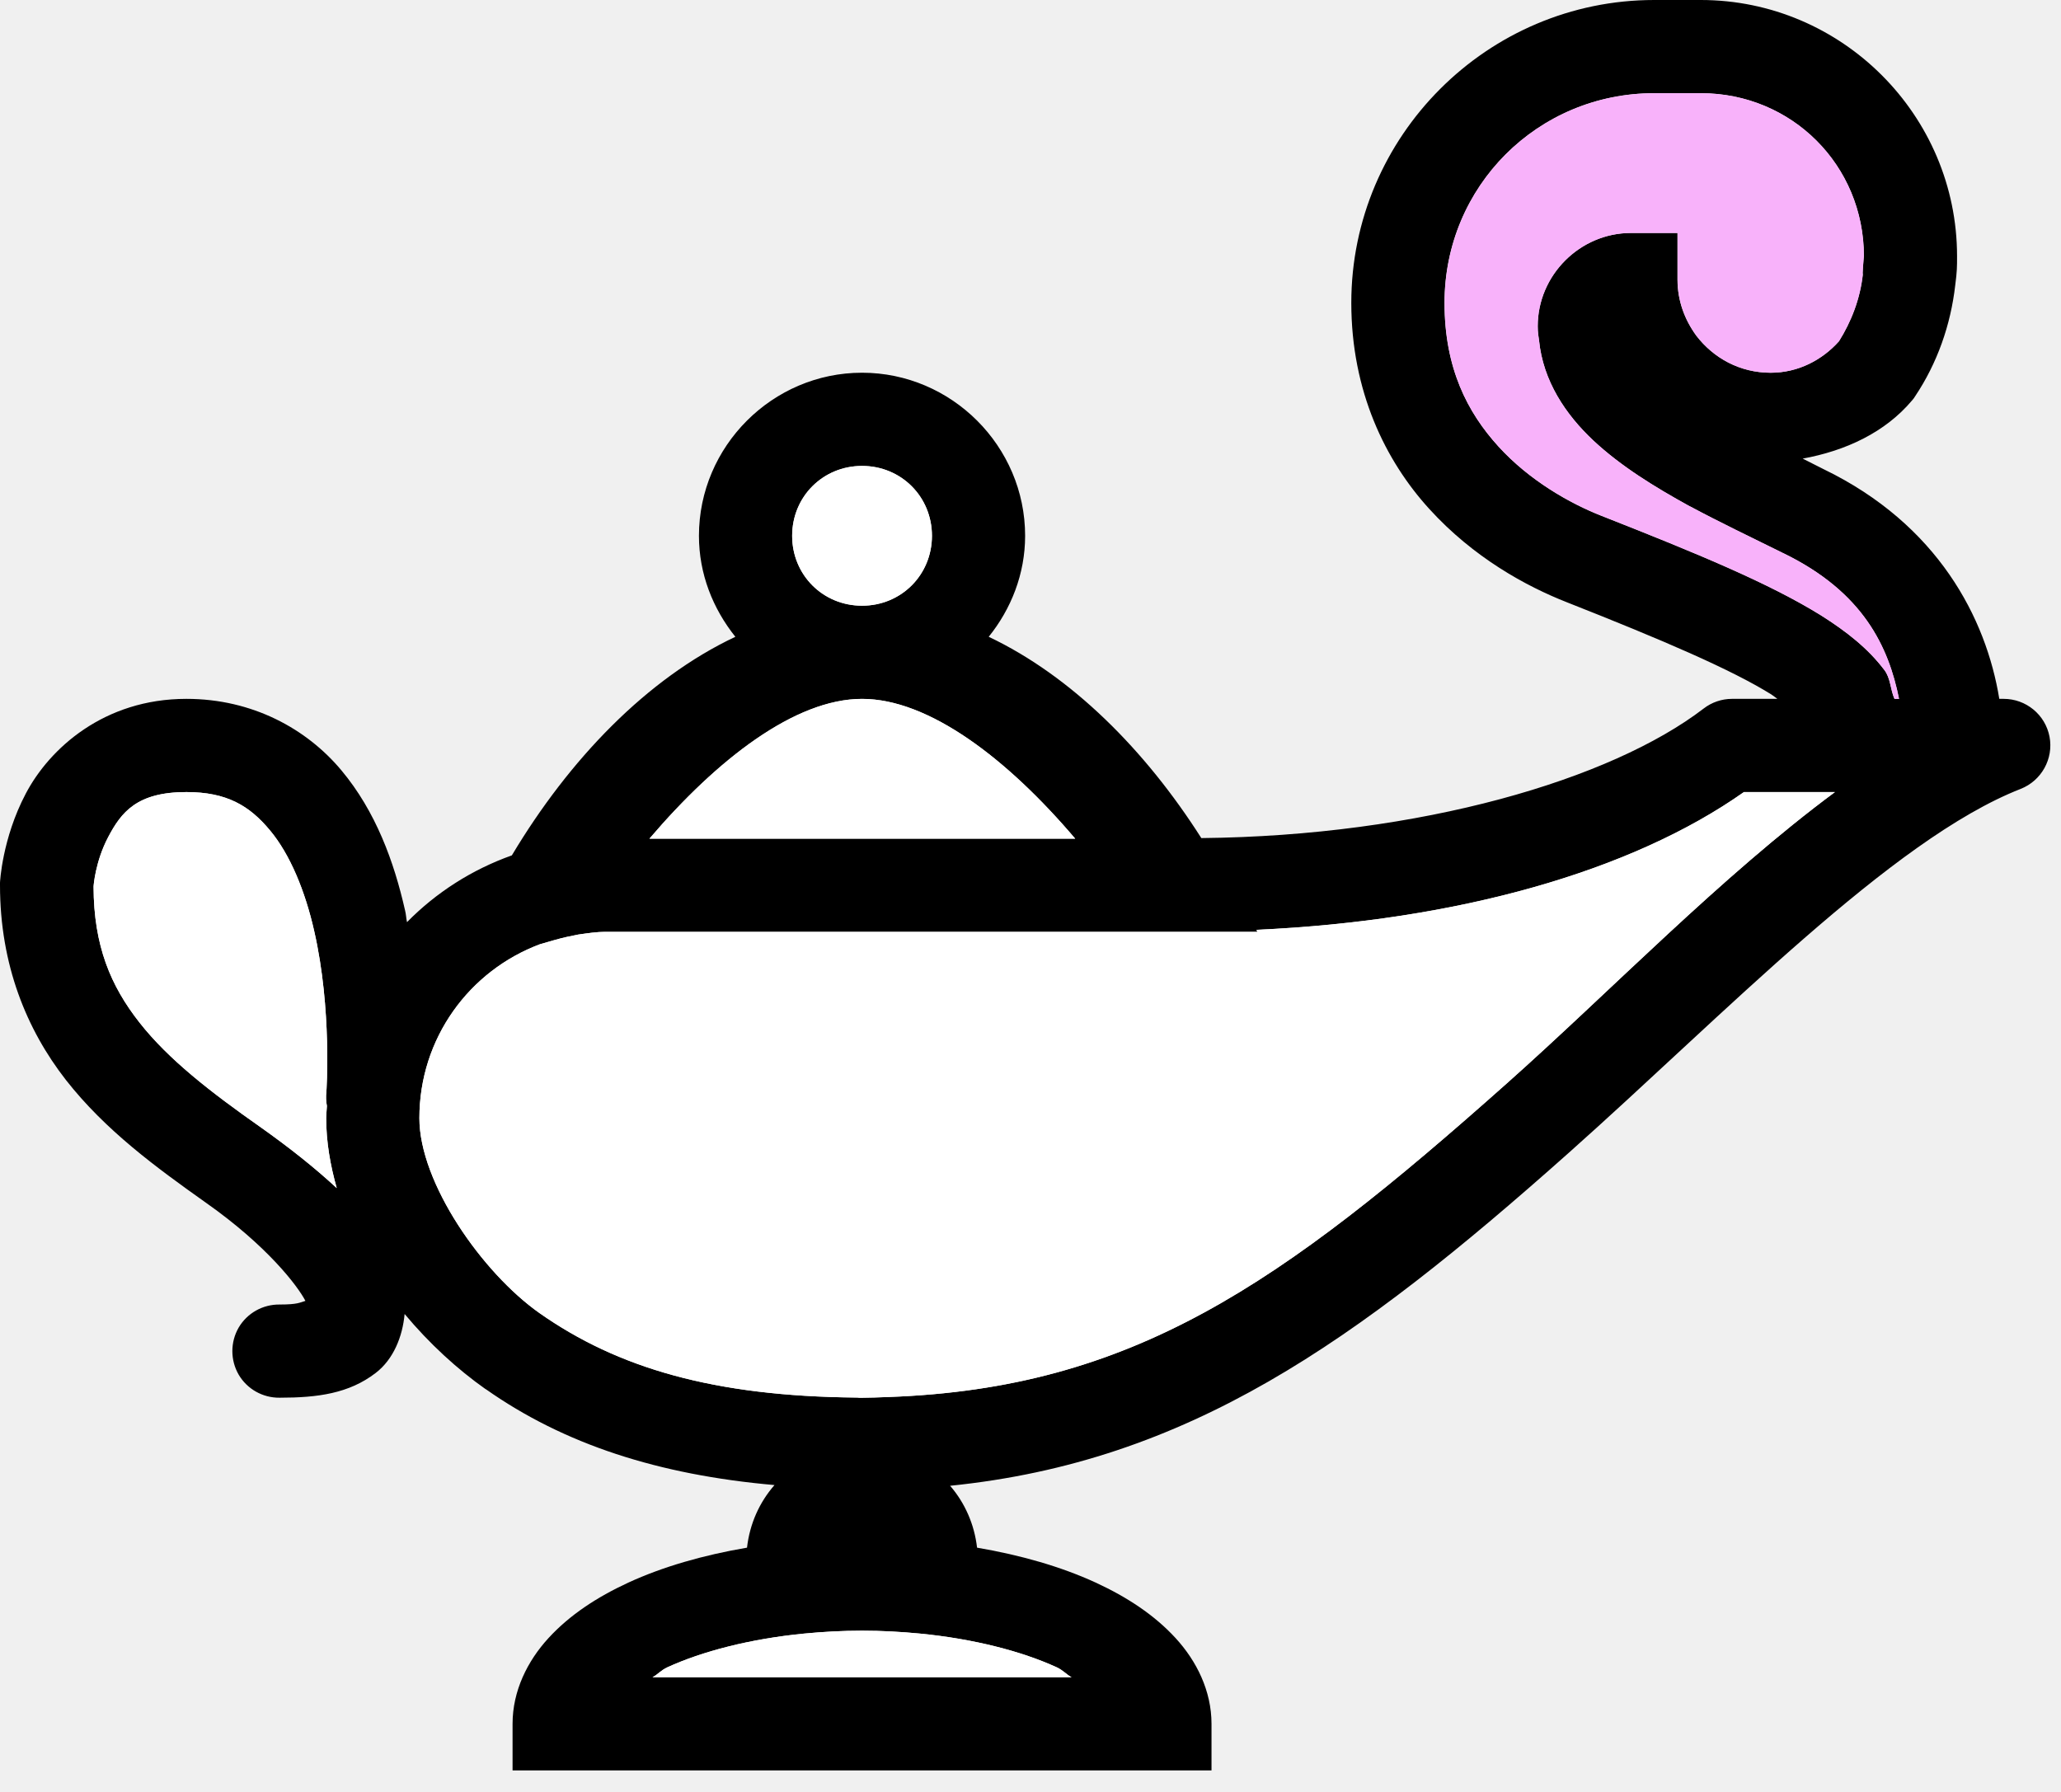
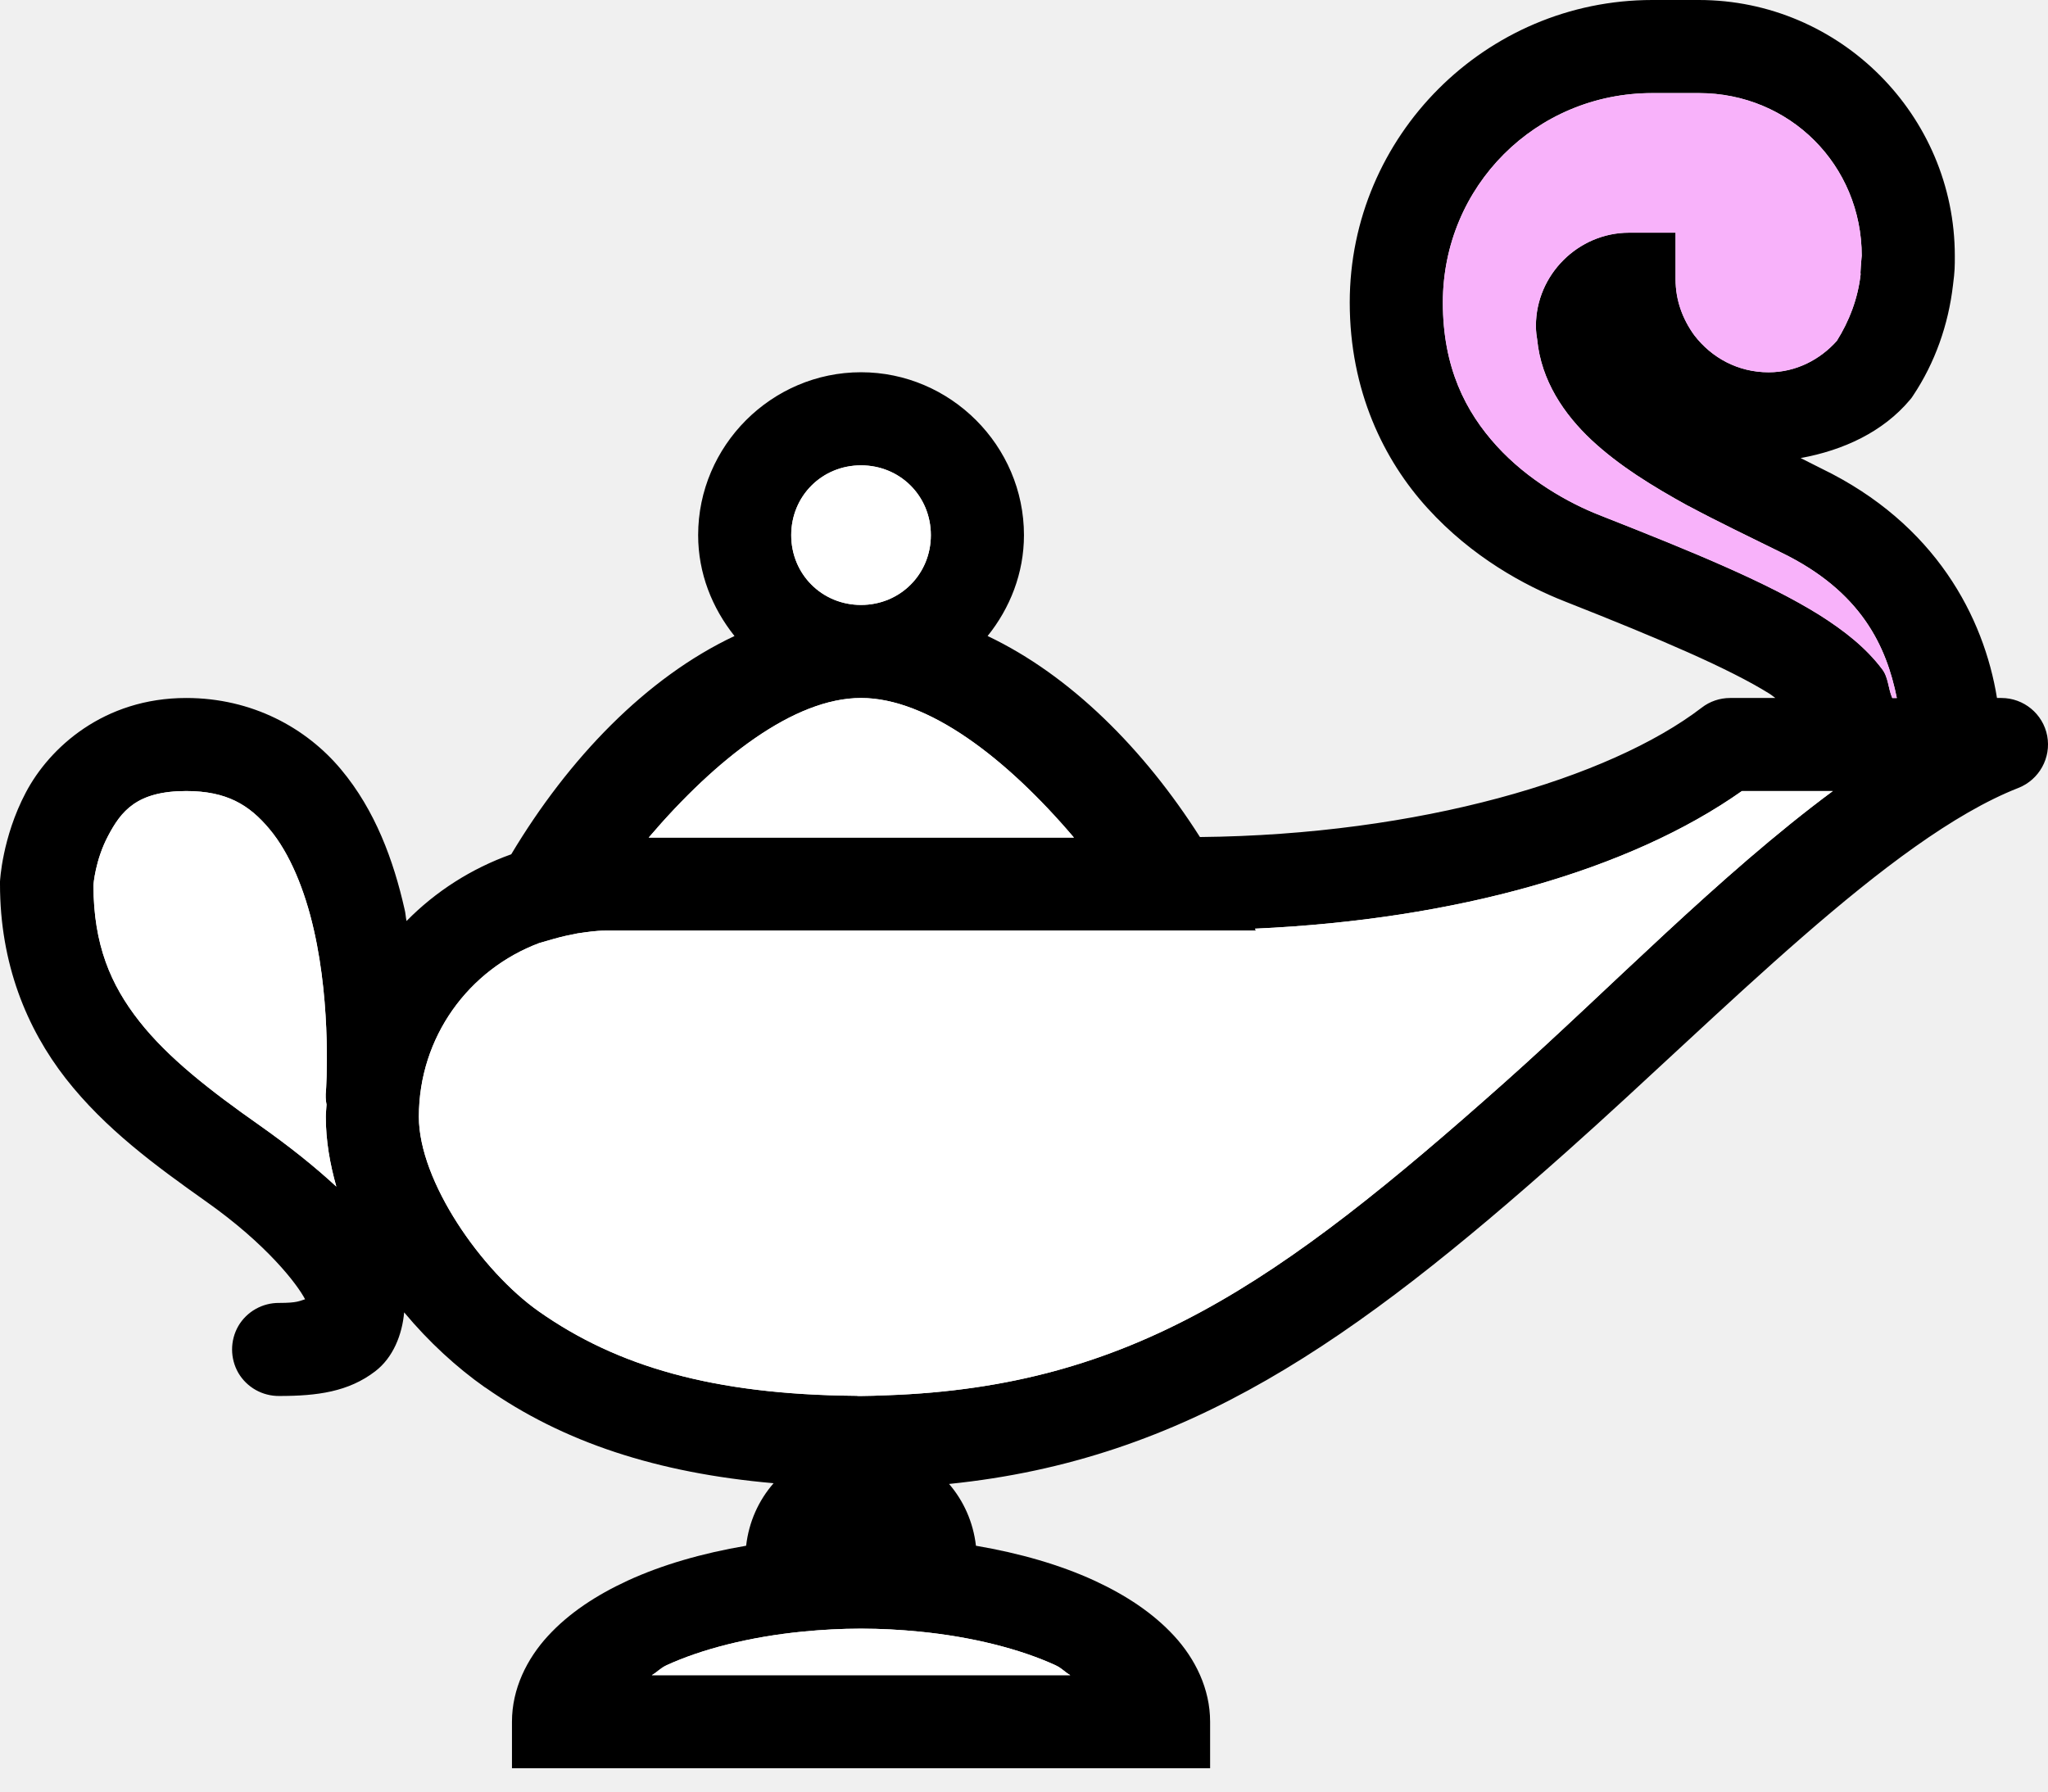
- <svg xmlns="http://www.w3.org/2000/svg" width="69" height="60" viewBox="0 0 69 60" fill="none">
-   <path d="M55.38 0C49.798 0 45.24 4.558 45.24 10.14C45.24 13.095 46.38 15.429 47.854 17.044C49.329 18.665 51.084 19.628 52.467 20.17C55.666 21.432 57.964 22.419 59.304 23.254C59.39 23.309 59.432 23.351 59.505 23.4H57.988C57.641 23.4 57.306 23.516 57.038 23.723C53.93 26.106 47.568 27.989 40.219 28.062C38.342 25.112 35.874 22.638 33.101 21.322C33.851 20.39 34.32 19.22 34.32 17.94C34.32 14.942 31.858 12.48 28.86 12.48C25.862 12.48 23.4 14.942 23.4 17.94C23.4 19.22 23.869 20.384 24.619 21.322C21.657 22.718 19.055 25.429 17.136 28.641C15.801 29.116 14.601 29.884 13.626 30.877C13.595 30.737 13.595 30.609 13.559 30.475C13.193 28.86 12.584 27.172 11.426 25.789C10.268 24.405 8.452 23.4 6.24 23.4C3.48 23.4 1.657 25.064 0.865 26.569C0.067 28.08 0 29.555 0 29.555V29.64C0 32.303 0.89 34.472 2.206 36.16C3.528 37.848 5.222 39.085 6.898 40.274C8.958 41.724 9.969 43.065 10.225 43.558C10.036 43.613 9.969 43.68 9.36 43.68C8.799 43.674 8.275 43.966 7.989 44.454C7.709 44.941 7.709 45.539 7.989 46.026C8.275 46.514 8.799 46.806 9.36 46.8C10.634 46.8 11.682 46.66 12.578 45.971C13.175 45.514 13.479 44.746 13.546 43.997C14.375 44.99 15.314 45.849 16.258 46.514C16.264 46.52 16.264 46.52 16.264 46.514C18.884 48.36 22.047 49.384 25.929 49.725C25.423 50.304 25.1 51.023 25.009 51.821C23.54 52.071 22.187 52.461 21.036 52.991C19.981 53.479 19.073 54.076 18.367 54.844C17.66 55.612 17.16 56.617 17.16 57.72V59.28H40.56V57.72C40.56 56.617 40.06 55.612 39.353 54.844C38.647 54.076 37.739 53.479 36.684 52.991C35.533 52.461 34.18 52.071 32.711 51.821C32.62 51.035 32.303 50.322 31.809 49.749C39.768 48.939 45.368 44.966 52.516 38.604C57.708 33.985 63.326 28.11 67.647 26.416C68.347 26.142 68.756 25.405 68.616 24.668C68.475 23.93 67.829 23.4 67.08 23.4H66.934C66.495 20.701 64.88 17.562 61.053 15.71C60.809 15.588 60.596 15.478 60.352 15.356C61.791 15.094 63.113 14.479 64.015 13.406L64.07 13.339L64.118 13.266C64.856 12.163 65.307 10.883 65.459 9.549C65.52 9.086 65.52 8.933 65.52 8.58C65.52 3.857 61.663 0 56.94 0H55.38ZM55.38 3.12H56.94C59.987 3.12 62.4 5.533 62.4 8.58C62.4 8.525 62.327 9.421 62.37 9.141V9.165L62.363 9.189C62.272 10.018 61.973 10.774 61.565 11.426C61.011 12.047 60.206 12.48 59.28 12.48C58.25 12.48 57.367 11.992 56.788 11.237C56.398 10.701 56.16 10.067 56.16 9.36V7.8H54.6C52.894 7.8 51.48 9.214 51.48 10.92C51.48 11.133 51.504 11.273 51.523 11.389C51.657 12.76 52.418 13.882 53.339 14.747C54.265 15.612 55.386 16.301 56.581 16.959H56.587C57.586 17.495 58.646 18.001 59.682 18.513L59.688 18.519H59.694C62.388 19.823 63.229 21.669 63.576 23.4H63.424C63.284 23.083 63.296 22.705 63.083 22.431C62.54 21.712 61.821 21.145 60.962 20.603C59.231 19.53 56.849 18.543 53.613 17.27C52.571 16.861 51.206 16.094 50.164 14.948C49.122 13.802 48.36 12.322 48.36 10.14C48.36 6.24 51.48 3.12 55.38 3.12ZM28.86 15.6C30.17 15.6 31.2 16.63 31.2 17.94C31.2 19.25 30.17 20.28 28.86 20.28C27.55 20.28 26.52 19.25 26.52 17.94C26.52 16.63 27.55 15.6 28.86 15.6ZM28.86 23.4C31.102 23.4 33.729 25.411 35.996 28.08H21.742C24.009 25.423 26.617 23.4 28.86 23.4ZM6.24 26.52C7.599 26.52 8.355 26.983 9.031 27.794C9.713 28.604 10.219 29.847 10.518 31.169C11.121 33.802 10.926 36.562 10.926 36.562C10.908 36.715 10.914 36.879 10.944 37.032C10.938 37.172 10.92 37.306 10.92 37.44C10.92 38.244 11.06 39.024 11.273 39.78C10.542 39.104 9.701 38.433 8.702 37.726C7.063 36.575 5.637 35.472 4.668 34.235C3.705 33.01 3.138 31.669 3.132 29.689C3.132 29.652 3.193 28.842 3.62 28.031C4.058 27.196 4.582 26.52 6.24 26.52ZM58.384 26.52H61.431C57.616 29.348 53.924 33.181 50.444 36.276C42.845 43.04 37.903 46.483 29.744 46.776C29.744 46.77 29.744 46.77 29.738 46.776C29.408 46.788 29.122 46.8 28.86 46.8C28.933 46.8 28.903 46.8 28.769 46.8C28.769 46.794 28.769 46.794 28.762 46.8C28.732 46.794 28.702 46.794 28.665 46.794C23.9 46.751 20.682 45.807 18.062 43.966C16.142 42.614 14.04 39.603 14.04 37.44C14.04 34.759 15.716 32.498 18.08 31.614L18.568 31.474C18.842 31.395 19.104 31.34 19.36 31.291C19.665 31.249 19.963 31.2 20.28 31.2H42.096L42.065 31.133C48.823 30.828 54.637 29.165 58.384 26.52ZM28.86 54.6C29.524 54.6 30.17 54.637 30.798 54.697C32.614 54.874 34.216 55.295 35.374 55.825C35.606 55.934 35.679 56.05 35.874 56.16H21.846C22.041 56.05 22.114 55.934 22.346 55.825C23.504 55.295 25.106 54.874 26.922 54.697C27.55 54.637 28.196 54.6 28.86 54.6Z" fill="black" />
-   <path d="M58.385 26.522H61.432C57.617 29.349 53.924 33.182 50.445 36.278C42.846 43.042 37.904 46.485 29.744 46.777C29.744 46.771 29.744 46.771 29.738 46.777C29.409 46.789 29.123 46.802 28.861 46.802H28.769C28.769 46.795 28.769 46.795 28.763 46.802C28.733 46.795 28.702 46.795 28.666 46.795C23.9 46.753 20.683 45.808 18.062 43.968C16.143 42.615 14.041 39.605 14.041 37.442C14.041 34.76 15.716 32.499 18.081 31.616L18.568 31.476C18.843 31.397 19.105 31.342 19.36 31.293C19.665 31.25 19.964 31.202 20.281 31.202H42.096L42.066 31.134C48.824 30.83 54.637 29.166 58.385 26.522Z" fill="white" />
-   <path d="M28.861 23.402C31.103 23.402 33.73 25.413 35.996 28.082H21.743C24.01 25.425 26.618 23.402 28.861 23.402Z" fill="white" />
-   <path d="M28.861 15.602C30.171 15.602 31.201 16.631 31.201 17.942C31.201 19.252 30.171 20.282 28.861 20.282C27.55 20.282 26.521 19.252 26.521 17.942C26.521 16.631 27.55 15.602 28.861 15.602Z" fill="white" />
-   <path d="M6.241 26.522C7.6 26.522 8.355 26.985 9.032 27.795C9.714 28.606 10.22 29.849 10.518 31.171C11.122 33.804 10.927 36.564 10.927 36.564C10.908 36.716 10.915 36.881 10.945 37.033C10.939 37.173 10.921 37.307 10.921 37.442C10.921 38.246 11.061 39.026 11.274 39.782C10.543 39.105 9.702 38.435 8.703 37.728C7.063 36.576 5.637 35.473 4.668 34.236C3.706 33.011 3.139 31.671 3.133 29.69C3.133 29.654 3.194 28.843 3.62 28.033C4.059 27.198 4.583 26.522 6.241 26.522Z" fill="white" />
-   <path d="M28.861 54.602C29.525 54.602 30.171 54.638 30.798 54.699C32.614 54.876 34.217 55.296 35.375 55.826C35.606 55.936 35.679 56.052 35.874 56.162H21.847C22.042 56.052 22.115 55.936 22.346 55.826C23.504 55.296 25.107 54.876 26.923 54.699C27.55 54.638 28.196 54.602 28.861 54.602Z" fill="white" />
-   <path d="M55.383 3.121H56.943C59.99 3.121 62.403 5.534 62.403 8.581C62.403 8.526 62.33 9.422 62.373 9.142V9.166L62.367 9.19C62.275 10.019 61.977 10.775 61.568 11.427C61.014 12.048 60.209 12.481 59.283 12.481C58.253 12.481 57.37 11.994 56.791 11.238C56.401 10.702 56.163 10.068 56.163 9.361V7.801H54.603C52.897 7.801 51.483 9.215 51.483 10.921C51.483 11.134 51.508 11.274 51.526 11.39C51.66 12.761 52.422 13.883 53.342 14.748C54.268 15.613 55.389 16.302 56.584 16.96H56.59C57.589 17.496 58.65 18.002 59.685 18.514L59.692 18.52H59.698C62.391 19.824 63.232 21.671 63.579 23.401H63.427C63.287 23.084 63.299 22.706 63.086 22.432C62.543 21.713 61.824 21.146 60.965 20.604C59.234 19.532 56.852 18.544 53.616 17.271C52.574 16.863 51.209 16.095 50.167 14.949C49.125 13.803 48.363 12.323 48.363 10.141C48.363 6.241 51.483 3.121 55.383 3.121Z" fill="#F8B2FA" />
+ <svg xmlns="http://www.w3.org/2000/svg" width="56" height="49" viewBox="0 0 56 49" fill="none">
+   <path d="M45.18 0C40.626 0 36.907 3.719 36.907 8.272C36.907 10.684 37.837 12.588 39.04 13.905C40.243 15.227 41.675 16.013 42.803 16.455C45.413 17.484 47.288 18.29 48.381 18.971C48.451 19.015 48.486 19.05 48.545 19.09H47.308C47.024 19.09 46.751 19.184 46.532 19.354C43.997 21.297 38.806 22.834 32.811 22.893C31.28 20.487 29.267 18.469 27.005 17.395C27.616 16.634 27.999 15.68 27.999 14.636C27.999 12.19 25.99 10.181 23.544 10.181C21.099 10.181 19.09 12.19 19.09 14.636C19.09 15.68 19.473 16.629 20.084 17.395C17.668 18.533 15.546 20.745 13.979 23.365C12.891 23.753 11.911 24.38 11.116 25.19C11.091 25.076 11.091 24.971 11.061 24.862C10.763 23.544 10.266 22.167 9.321 21.039C8.377 19.91 6.895 19.09 5.091 19.09C2.839 19.09 1.352 20.447 0.706 21.675C0.055 22.908 0 24.111 0 24.111V24.181C0 26.353 0.726 28.123 1.8 29.5C2.878 30.877 4.26 31.886 5.628 32.856C7.308 34.039 8.133 35.133 8.342 35.535C8.188 35.58 8.133 35.635 7.636 35.635C7.179 35.63 6.751 35.868 6.517 36.266C6.289 36.664 6.289 37.151 6.517 37.549C6.751 37.947 7.179 38.185 7.636 38.18C8.675 38.18 9.53 38.066 10.261 37.504C10.748 37.131 10.997 36.505 11.051 35.893C11.727 36.704 12.493 37.405 13.264 37.947C13.269 37.951 13.269 37.951 13.269 37.947C15.406 39.453 17.986 40.288 21.153 40.566C20.741 41.039 20.477 41.625 20.402 42.276C19.204 42.48 18.101 42.798 17.161 43.231C16.301 43.629 15.56 44.116 14.984 44.742C14.407 45.369 13.999 46.189 13.999 47.089V48.361H33.089V47.089C33.089 46.189 32.682 45.369 32.105 44.742C31.528 44.116 30.788 43.629 29.928 43.231C28.988 42.798 27.884 42.48 26.686 42.276C26.612 41.635 26.353 41.054 25.951 40.586C32.443 39.925 37.012 36.684 42.843 31.494C47.079 27.725 51.663 22.933 55.187 21.551C55.759 21.327 56.092 20.726 55.978 20.124C55.863 19.523 55.336 19.09 54.725 19.09H54.605C54.248 16.888 52.93 14.328 49.808 12.816C49.609 12.717 49.435 12.627 49.236 12.528C50.41 12.314 51.489 11.812 52.224 10.937L52.269 10.882L52.309 10.823C52.91 9.923 53.278 8.879 53.403 7.79C53.452 7.412 53.452 7.288 53.452 7C53.452 3.147 50.305 0 46.453 0H45.18ZM45.18 2.545H46.453C48.938 2.545 50.907 4.514 50.907 7C50.907 6.955 50.847 7.686 50.882 7.457V7.477L50.877 7.497C50.802 8.173 50.559 8.789 50.226 9.321C49.773 9.828 49.117 10.181 48.361 10.181C47.521 10.181 46.8 9.784 46.328 9.167C46.01 8.73 45.816 8.213 45.816 7.636V6.363H44.544C43.151 6.363 41.998 7.517 41.998 8.909C41.998 9.083 42.018 9.197 42.033 9.291C42.142 10.41 42.764 11.325 43.514 12.031C44.27 12.737 45.185 13.298 46.159 13.835H46.164C46.979 14.273 47.844 14.685 48.69 15.103L48.695 15.108H48.7C50.897 16.172 51.583 17.678 51.866 19.09H51.742C51.628 18.832 51.638 18.523 51.464 18.3C51.021 17.713 50.434 17.251 49.734 16.808C48.322 15.933 46.378 15.128 43.738 14.089C42.888 13.756 41.774 13.129 40.924 12.195C40.074 11.26 39.453 10.052 39.453 8.272C39.453 5.091 41.998 2.545 45.18 2.545ZM23.544 12.727C24.613 12.727 25.453 13.567 25.453 14.636C25.453 15.705 24.613 16.545 23.544 16.545C22.476 16.545 21.635 15.705 21.635 14.636C21.635 13.567 22.476 12.727 23.544 12.727ZM23.544 19.09C25.374 19.09 27.517 20.731 29.366 22.908H17.738C19.587 20.741 21.715 19.09 23.544 19.09ZM5.091 21.635C6.199 21.635 6.816 22.013 7.368 22.674C7.924 23.336 8.337 24.35 8.581 25.429C9.073 27.576 8.914 29.828 8.914 29.828C8.899 29.953 8.904 30.087 8.929 30.211C8.924 30.325 8.909 30.435 8.909 30.544C8.909 31.2 9.023 31.837 9.197 32.453C8.6 31.901 7.914 31.354 7.099 30.778C5.762 29.838 4.599 28.938 3.808 27.929C3.023 26.93 2.56 25.836 2.555 24.221C2.555 24.191 2.605 23.529 2.953 22.868C3.311 22.187 3.738 21.635 5.091 21.635ZM47.631 21.635H50.116C47.004 23.942 43.992 27.069 41.153 29.595C34.954 35.113 30.922 37.922 24.265 38.16C24.265 38.155 24.265 38.155 24.26 38.16C23.992 38.17 23.758 38.18 23.544 38.18C23.604 38.18 23.579 38.18 23.47 38.18C23.47 38.175 23.47 38.175 23.465 38.18C23.44 38.175 23.415 38.175 23.385 38.175C19.498 38.14 16.873 37.37 14.735 35.868C13.169 34.765 11.454 32.309 11.454 30.544C11.454 28.357 12.821 26.512 14.75 25.791L15.148 25.677C15.371 25.613 15.585 25.568 15.794 25.528C16.043 25.493 16.286 25.453 16.545 25.453H34.342L34.317 25.399C39.831 25.15 44.573 23.793 47.631 21.635ZM23.544 44.544C24.086 44.544 24.613 44.573 25.125 44.623C26.607 44.767 27.914 45.11 28.859 45.543C29.048 45.632 29.107 45.727 29.267 45.816H17.822C17.981 45.727 18.041 45.632 18.23 45.543C19.175 45.11 20.482 44.767 21.963 44.623C22.476 44.573 23.003 44.544 23.544 44.544Z" fill="black" />
+   <path d="M47.63 21.635H50.116C47.004 23.942 43.991 27.069 41.152 29.594C34.953 35.113 30.921 37.922 24.265 38.16C24.265 38.155 24.265 38.155 24.26 38.16C23.991 38.17 23.758 38.18 23.544 38.18H23.469C23.469 38.175 23.469 38.175 23.464 38.18C23.439 38.175 23.415 38.175 23.385 38.175C19.497 38.14 16.872 37.37 14.735 35.868C13.169 34.765 11.453 32.309 11.453 30.544C11.453 28.357 12.821 26.512 14.749 25.791L15.147 25.677C15.371 25.612 15.585 25.568 15.793 25.528C16.042 25.493 16.286 25.453 16.544 25.453H34.342L34.317 25.399C39.83 25.15 44.573 23.793 47.63 21.635Z" fill="white" />
+   <path d="M23.544 19.09C25.373 19.09 27.516 20.73 29.365 22.908H17.737C19.587 20.74 21.714 19.09 23.544 19.09Z" fill="white" />
+   <path d="M23.544 12.727C24.613 12.727 25.453 13.567 25.453 14.636C25.453 15.704 24.613 16.545 23.544 16.545C22.475 16.545 21.635 15.704 21.635 14.636C21.635 13.567 22.475 12.727 23.544 12.727Z" fill="white" />
+   <path d="M5.09 21.635C6.199 21.635 6.815 22.013 7.367 22.674C7.924 23.335 8.336 24.35 8.58 25.428C9.072 27.576 8.913 29.828 8.913 29.828C8.898 29.952 8.903 30.087 8.928 30.211C8.923 30.325 8.908 30.435 8.908 30.544C8.908 31.2 9.022 31.837 9.196 32.453C8.6 31.901 7.914 31.354 7.099 30.778C5.761 29.838 4.598 28.938 3.807 27.929C3.022 26.93 2.56 25.836 2.555 24.22C2.555 24.191 2.604 23.529 2.952 22.868C3.31 22.187 3.738 21.635 5.09 21.635Z" fill="white" />
+   <path d="M23.544 44.543C24.086 44.543 24.613 44.573 25.125 44.623C26.606 44.767 27.914 45.11 28.858 45.543C29.047 45.632 29.107 45.727 29.266 45.816H17.822C17.981 45.727 18.041 45.632 18.229 45.543C19.174 45.11 20.481 44.767 21.963 44.623C22.475 44.573 23.002 44.543 23.544 44.543Z" fill="white" />
+   <path d="M45.18 2.547H46.453C48.938 2.547 50.907 4.516 50.907 7.001C50.907 6.956 50.847 7.687 50.882 7.459V7.478L50.877 7.498C50.803 8.174 50.559 8.791 50.226 9.323C49.774 9.83 49.117 10.183 48.362 10.183C47.522 10.183 46.801 9.785 46.328 9.169C46.01 8.731 45.816 8.214 45.816 7.638V6.365H44.544C43.152 6.365 41.998 7.518 41.998 8.91C41.998 9.084 42.018 9.199 42.033 9.293C42.143 10.412 42.764 11.326 43.515 12.032C44.27 12.738 45.185 13.3 46.16 13.837H46.164C46.98 14.274 47.845 14.687 48.69 15.105L48.695 15.11H48.7C50.897 16.173 51.583 17.68 51.867 19.092H51.742C51.628 18.833 51.638 18.525 51.464 18.301C51.022 17.715 50.435 17.252 49.734 16.81C48.322 15.935 46.378 15.129 43.738 14.09C42.888 13.757 41.775 13.131 40.925 12.196C40.075 11.262 39.453 10.054 39.453 8.274C39.453 5.092 41.998 2.547 45.18 2.547Z" fill="#F8B2FA" />
</svg>
